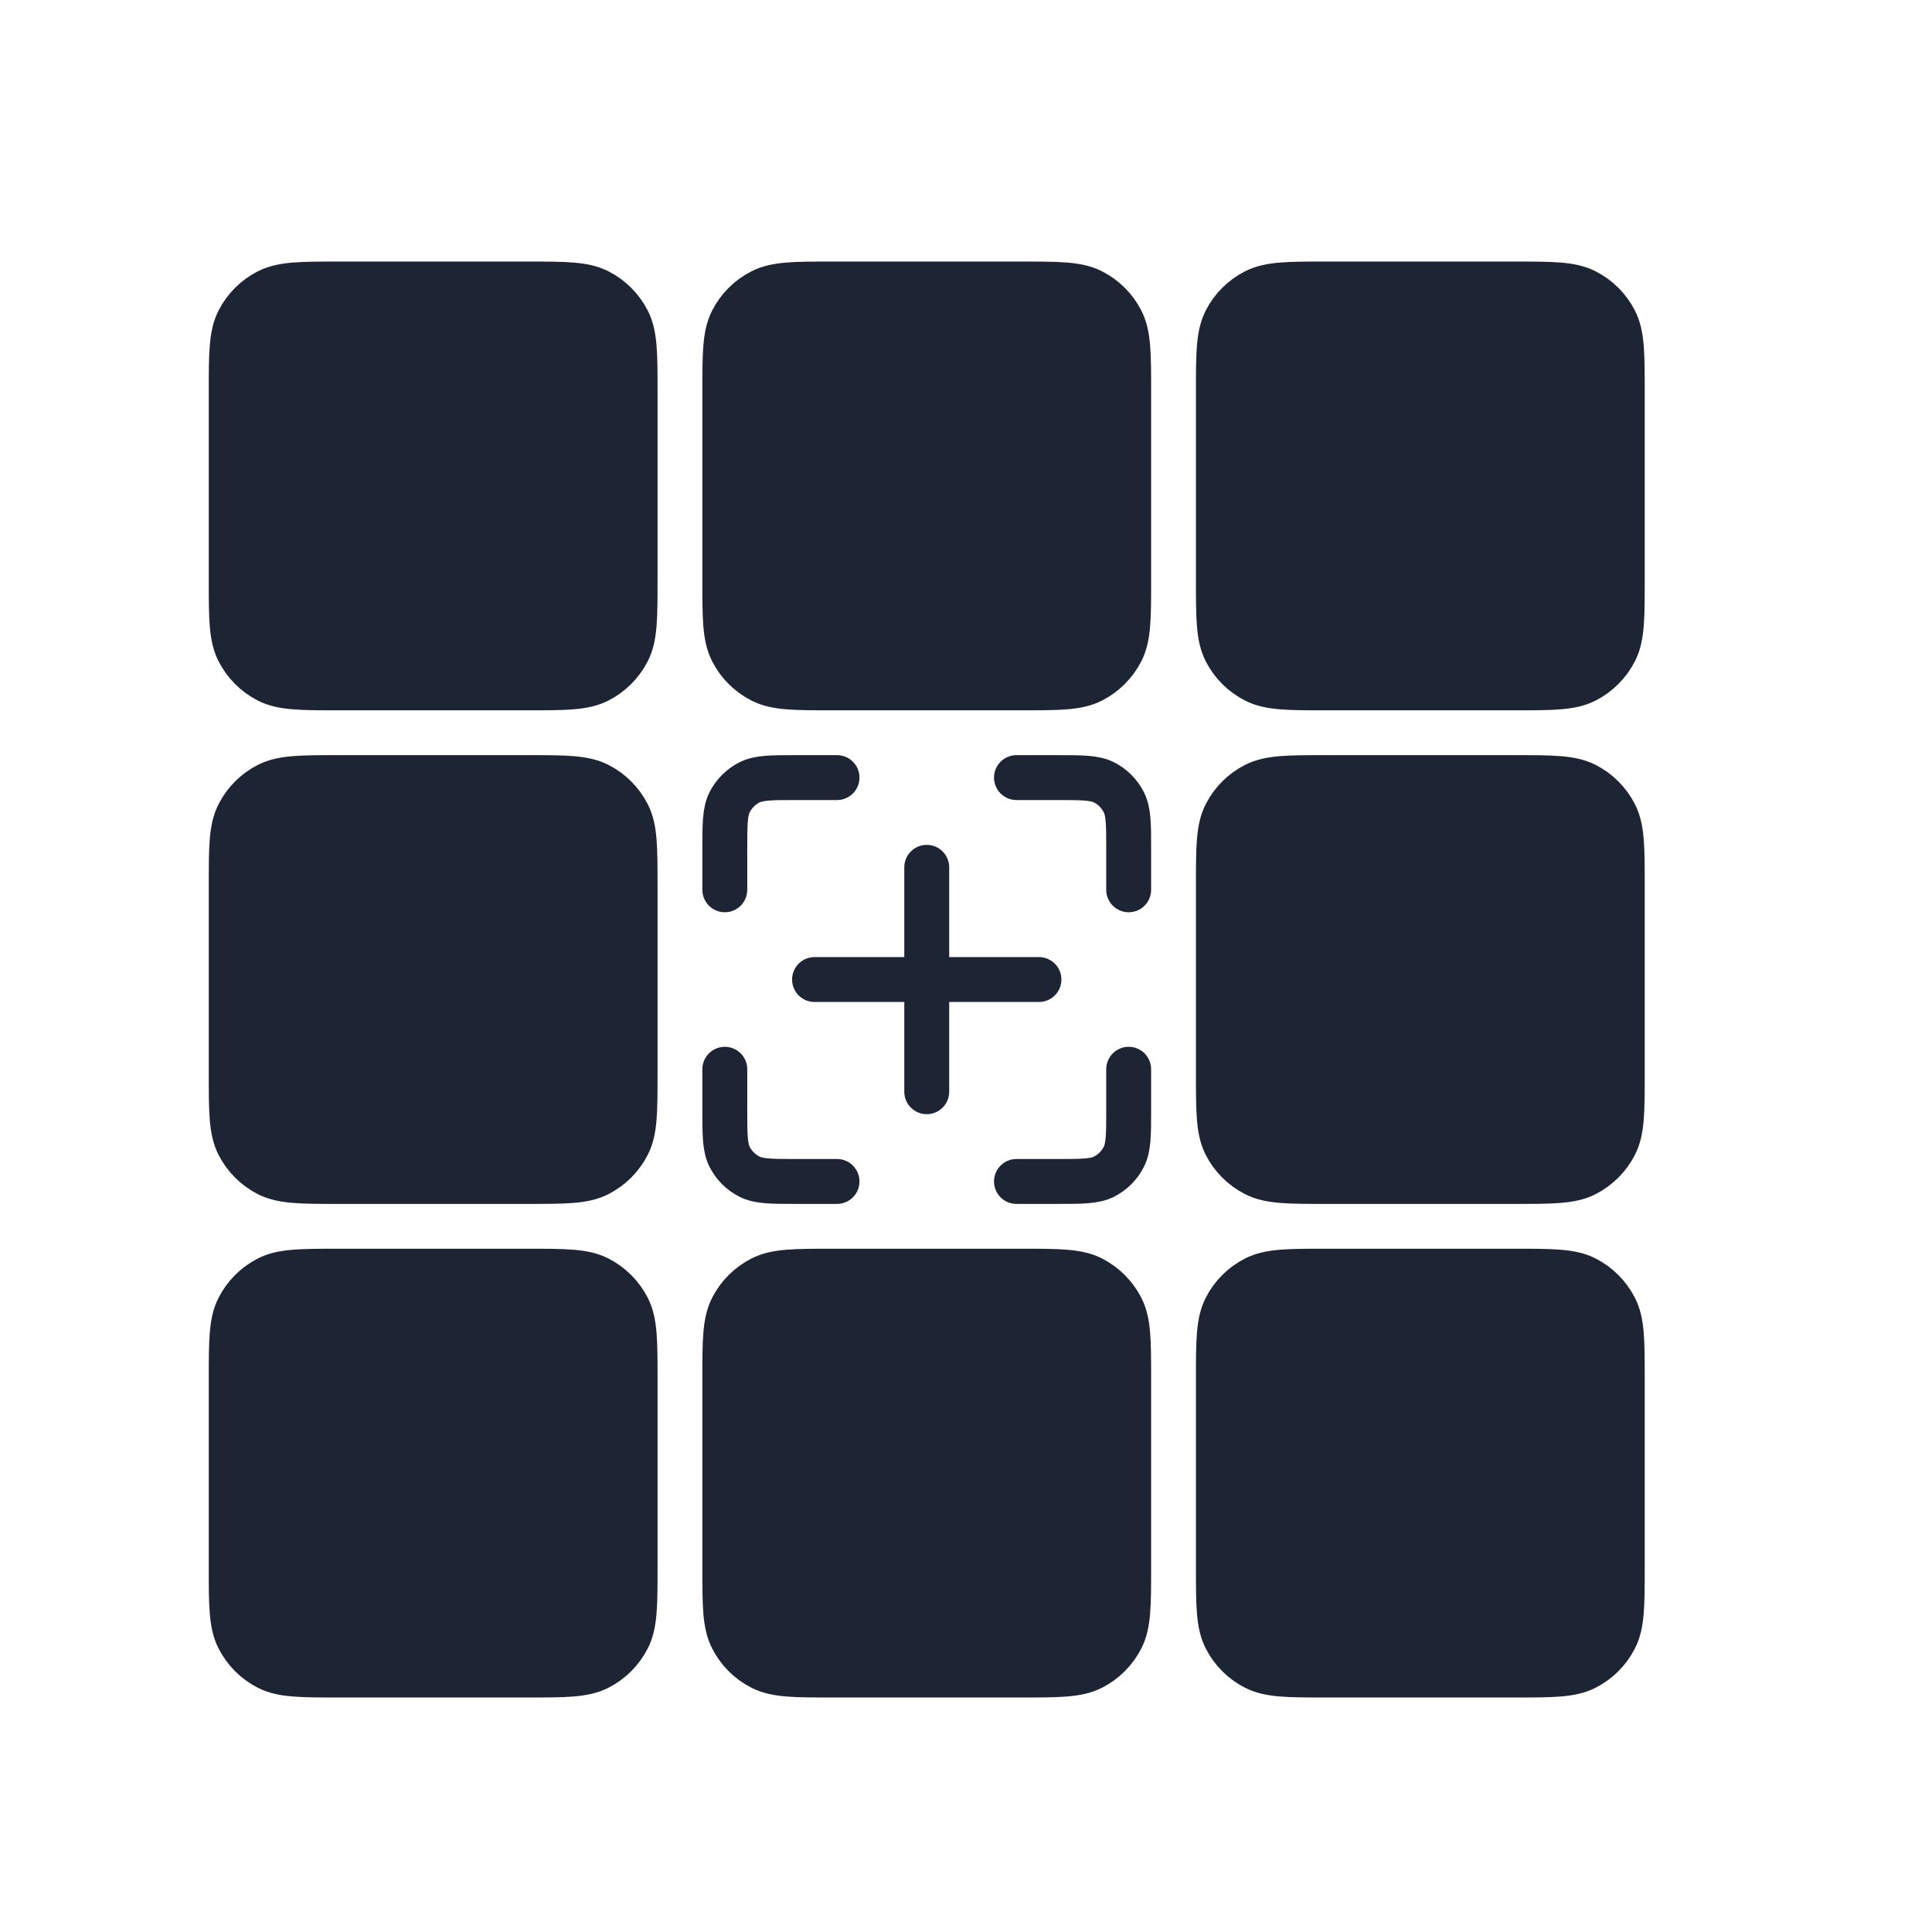
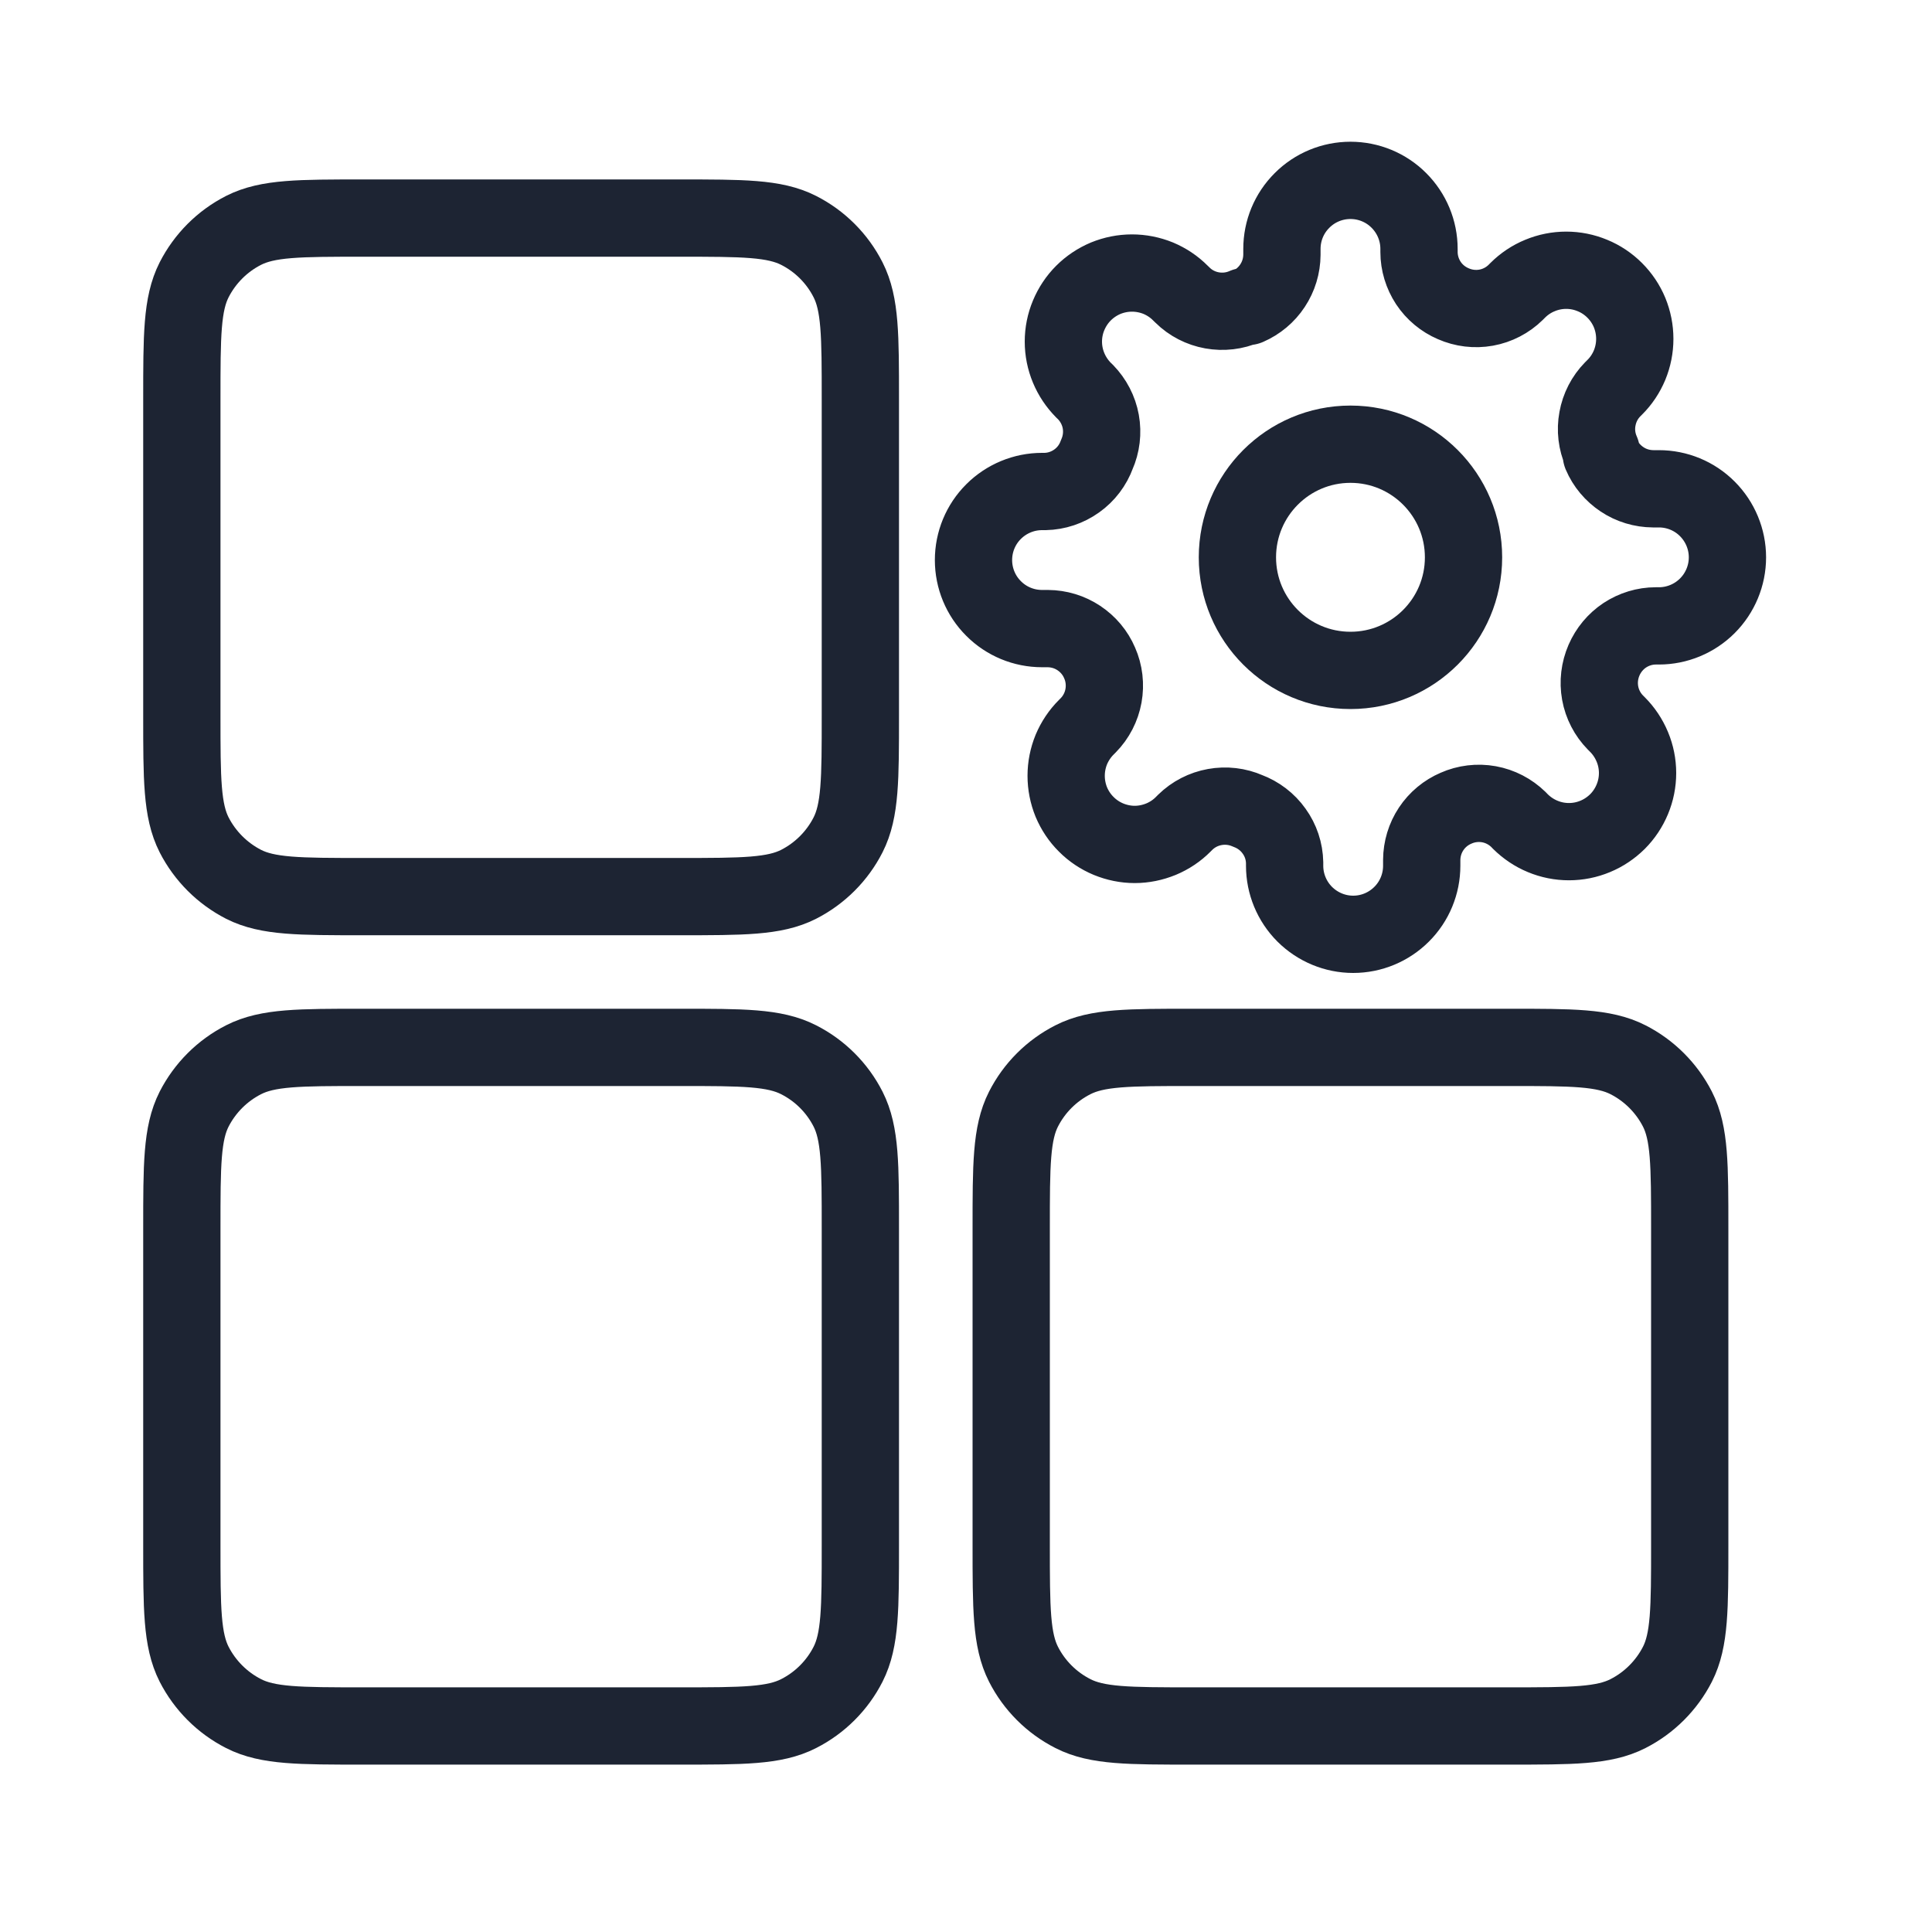
<svg xmlns="http://www.w3.org/2000/svg" width="25" height="25" viewBox="0 0 25 25" fill="none">
-   <path d="M2.992 5.068C2.992 4.581 2.992 4.337 3.087 4.15C3.17 3.987 3.304 3.853 3.467 3.77C3.654 3.675 3.898 3.675 4.385 3.675H6.824C7.312 3.675 7.556 3.675 7.742 3.77C7.906 3.853 8.039 3.987 8.123 4.15C8.218 4.337 8.218 4.581 8.218 5.068V7.507C8.218 7.995 8.218 8.239 8.123 8.425C8.039 8.589 7.906 8.722 7.742 8.806C7.556 8.901 7.312 8.901 6.824 8.901H4.385C3.898 8.901 3.654 8.901 3.467 8.806C3.304 8.722 3.17 8.589 3.087 8.425C2.992 8.239 2.992 7.995 2.992 7.507V5.068Z" fill="#1D2433" stroke="#1D2433" stroke-width="0.581" stroke-linecap="round" stroke-linejoin="round" />
-   <path d="M9.379 5.068C9.379 4.581 9.379 4.337 9.474 4.15C9.557 3.987 9.691 3.853 9.855 3.77C10.041 3.675 10.285 3.675 10.773 3.675H13.211C13.699 3.675 13.943 3.675 14.129 3.77C14.293 3.853 14.426 3.987 14.51 4.15C14.605 4.337 14.605 4.581 14.605 5.068V7.507C14.605 7.995 14.605 8.239 14.51 8.425C14.426 8.589 14.293 8.722 14.129 8.806C13.943 8.901 13.699 8.901 13.211 8.901H10.773C10.285 8.901 10.041 8.901 9.855 8.806C9.691 8.722 9.557 8.589 9.474 8.425C9.379 8.239 9.379 7.995 9.379 7.507V5.068Z" fill="#1D2433" stroke="#1D2433" stroke-width="0.581" stroke-linecap="round" stroke-linejoin="round" />
-   <path d="M15.766 5.068C15.766 4.581 15.766 4.337 15.861 4.15C15.944 3.987 16.078 3.853 16.242 3.77C16.428 3.675 16.672 3.675 17.16 3.675H19.598C20.086 3.675 20.33 3.675 20.516 3.77C20.68 3.853 20.813 3.987 20.897 4.15C20.992 4.337 20.992 4.581 20.992 5.068V7.507C20.992 7.995 20.992 8.239 20.897 8.425C20.813 8.589 20.68 8.722 20.516 8.806C20.33 8.901 20.086 8.901 19.598 8.901H17.16C16.672 8.901 16.428 8.901 16.242 8.806C16.078 8.722 15.944 8.589 15.861 8.425C15.766 8.239 15.766 7.995 15.766 7.507V5.068Z" fill="#1D2433" stroke="#1D2433" stroke-width="0.581" stroke-linecap="round" stroke-linejoin="round" />
-   <path d="M2.992 11.456C2.992 10.968 2.992 10.724 3.087 10.538C3.17 10.374 3.304 10.24 3.467 10.157C3.654 10.062 3.898 10.062 4.385 10.062H6.824C7.312 10.062 7.556 10.062 7.742 10.157C7.906 10.24 8.039 10.374 8.123 10.538C8.218 10.724 8.218 10.968 8.218 11.456V13.894C8.218 14.382 8.218 14.626 8.123 14.812C8.039 14.976 7.906 15.109 7.742 15.193C7.556 15.288 7.312 15.288 6.824 15.288H4.385C3.898 15.288 3.654 15.288 3.467 15.193C3.304 15.109 3.17 14.976 3.087 14.812C2.992 14.626 2.992 14.382 2.992 13.894V11.456Z" fill="#1D2433" stroke="#1D2433" stroke-width="0.581" stroke-linecap="round" stroke-linejoin="round" />
-   <path d="M10.831 10.062H10.308C9.983 10.062 9.82 10.062 9.696 10.125C9.587 10.181 9.498 10.27 9.442 10.379C9.379 10.503 9.379 10.666 9.379 10.991V11.514M10.831 15.288H10.308C9.983 15.288 9.82 15.288 9.696 15.225C9.587 15.169 9.498 15.08 9.442 14.971C9.379 14.847 9.379 14.684 9.379 14.359V13.836M14.605 11.514V10.991C14.605 10.666 14.605 10.503 14.541 10.379C14.486 10.27 14.397 10.181 14.288 10.125C14.164 10.062 14.001 10.062 13.676 10.062H13.153M14.605 13.836V14.359C14.605 14.684 14.605 14.847 14.541 14.971C14.486 15.08 14.397 15.169 14.288 15.225C14.164 15.288 14.001 15.288 13.676 15.288H13.153M11.992 14.127L11.992 11.223M10.54 12.675H13.444" stroke="#1D2433" stroke-width="0.581" stroke-linecap="round" stroke-linejoin="round" />
-   <path d="M15.766 11.456C15.766 10.968 15.766 10.724 15.861 10.538C15.944 10.374 16.078 10.24 16.242 10.157C16.428 10.062 16.672 10.062 17.16 10.062H19.598C20.086 10.062 20.33 10.062 20.516 10.157C20.68 10.24 20.813 10.374 20.897 10.538C20.992 10.724 20.992 10.968 20.992 11.456V13.894C20.992 14.382 20.992 14.626 20.897 14.812C20.813 14.976 20.68 15.109 20.516 15.193C20.33 15.288 20.086 15.288 19.598 15.288H17.16C16.672 15.288 16.428 15.288 16.242 15.193C16.078 15.109 15.944 14.976 15.861 14.812C15.766 14.626 15.766 14.382 15.766 13.894V11.456Z" fill="#1D2433" stroke="#1D2433" stroke-width="0.581" stroke-linecap="round" stroke-linejoin="round" />
-   <path d="M2.992 17.843C2.992 17.355 2.992 17.111 3.087 16.925C3.17 16.761 3.304 16.628 3.467 16.544C3.654 16.449 3.898 16.449 4.385 16.449H6.824C7.312 16.449 7.556 16.449 7.742 16.544C7.906 16.628 8.039 16.761 8.123 16.925C8.218 17.111 8.218 17.355 8.218 17.843V20.281C8.218 20.769 8.218 21.013 8.123 21.199C8.039 21.363 7.906 21.497 7.742 21.58C7.556 21.675 7.312 21.675 6.824 21.675H4.385C3.898 21.675 3.654 21.675 3.467 21.58C3.304 21.497 3.17 21.363 3.087 21.199C2.992 21.013 2.992 20.769 2.992 20.281V17.843Z" fill="#1D2433" stroke="#1D2433" stroke-width="0.581" stroke-linecap="round" stroke-linejoin="round" />
-   <path d="M9.379 17.843C9.379 17.355 9.379 17.111 9.474 16.925C9.557 16.761 9.691 16.628 9.855 16.544C10.041 16.449 10.285 16.449 10.773 16.449H13.211C13.699 16.449 13.943 16.449 14.129 16.544C14.293 16.628 14.426 16.761 14.51 16.925C14.605 17.111 14.605 17.355 14.605 17.843V20.281C14.605 20.769 14.605 21.013 14.51 21.199C14.426 21.363 14.293 21.497 14.129 21.58C13.943 21.675 13.699 21.675 13.211 21.675H10.773C10.285 21.675 10.041 21.675 9.855 21.58C9.691 21.497 9.557 21.363 9.474 21.199C9.379 21.013 9.379 20.769 9.379 20.281V17.843Z" fill="#1D2433" stroke="#1D2433" stroke-width="0.581" stroke-linecap="round" stroke-linejoin="round" />
-   <path d="M15.766 17.843C15.766 17.355 15.766 17.111 15.861 16.925C15.944 16.761 16.078 16.628 16.242 16.544C16.428 16.449 16.672 16.449 17.16 16.449H19.598C20.086 16.449 20.33 16.449 20.516 16.544C20.68 16.628 20.813 16.761 20.897 16.925C20.992 17.111 20.992 17.355 20.992 17.843V20.281C20.992 20.769 20.992 21.013 20.897 21.199C20.813 21.363 20.68 21.497 20.516 21.58C20.33 21.675 20.086 21.675 19.598 21.675H17.16C16.672 21.675 16.428 21.675 16.242 21.58C16.078 21.497 15.944 21.363 15.861 21.199C15.766 21.013 15.766 20.769 15.766 20.281V17.843Z" fill="#1D2433" stroke="#1D2433" stroke-width="0.581" stroke-linecap="round" stroke-linejoin="round" />
+   <path d="M2.353 5.163C2.353 4.343 2.353 3.934 2.512 3.621C2.653 3.345 2.877 3.121 3.152 2.981C3.465 2.822 3.875 2.822 4.694 2.822H8.792C9.612 2.822 10.021 2.822 10.334 2.981C10.61 3.121 10.834 3.345 10.974 3.621C11.133 3.934 11.133 4.343 11.133 5.163V9.261C11.133 10.08 11.133 10.49 10.974 10.803C10.834 11.078 10.61 11.302 10.334 11.443C10.021 11.602 9.612 11.602 8.792 11.602H4.694C3.875 11.602 3.465 11.602 3.152 11.443C2.877 11.302 2.653 11.078 2.512 10.803C2.353 10.49 2.353 10.08 2.353 9.261V5.163Z" stroke="#1D2433" stroke-linecap="round" stroke-linejoin="round" />
+   <path d="M17.475 8.675C18.283 8.675 18.938 8.02 18.938 7.212C18.938 6.404 18.283 5.748 17.475 5.748C16.667 5.748 16.012 6.404 16.012 7.212C16.012 8.02 16.667 8.675 17.475 8.675Z" stroke="#1D2433" stroke-linecap="round" stroke-linejoin="round" />
+   <path d="M20.756 8.542C20.698 8.676 20.68 8.824 20.706 8.968C20.732 9.112 20.801 9.245 20.903 9.349L20.93 9.376C21.012 9.458 21.077 9.556 21.122 9.664C21.167 9.771 21.19 9.887 21.19 10.003C21.19 10.12 21.167 10.235 21.122 10.343C21.077 10.451 21.012 10.549 20.93 10.631C20.847 10.713 20.749 10.779 20.642 10.823C20.534 10.868 20.419 10.891 20.302 10.891C20.185 10.891 20.07 10.868 19.962 10.823C19.855 10.779 19.757 10.713 19.674 10.631L19.648 10.604C19.543 10.502 19.411 10.433 19.267 10.407C19.123 10.381 18.974 10.399 18.841 10.458C18.71 10.514 18.598 10.607 18.519 10.726C18.44 10.845 18.398 10.985 18.397 11.127V11.203C18.397 11.438 18.304 11.664 18.137 11.83C17.971 11.996 17.746 12.09 17.51 12.09C17.275 12.09 17.05 11.996 16.883 11.83C16.717 11.664 16.623 11.438 16.623 11.203V11.163C16.62 11.016 16.573 10.874 16.487 10.755C16.402 10.635 16.282 10.544 16.145 10.493C16.011 10.434 15.862 10.417 15.719 10.443C15.575 10.469 15.442 10.537 15.337 10.64L15.311 10.666C15.229 10.749 15.131 10.814 15.023 10.859C14.915 10.903 14.8 10.927 14.683 10.927C14.567 10.927 14.451 10.903 14.344 10.859C14.236 10.814 14.138 10.749 14.056 10.666C13.973 10.584 13.908 10.486 13.863 10.379C13.819 10.271 13.796 10.155 13.796 10.039C13.796 9.922 13.819 9.807 13.863 9.699C13.908 9.592 13.973 9.494 14.056 9.411L14.082 9.385C14.185 9.28 14.253 9.147 14.279 9.004C14.305 8.86 14.288 8.711 14.229 8.578C14.173 8.446 14.079 8.335 13.96 8.256C13.841 8.177 13.702 8.135 13.559 8.134H13.484C13.249 8.134 13.023 8.041 12.857 7.874C12.69 7.708 12.597 7.482 12.597 7.247C12.597 7.012 12.69 6.786 12.857 6.62C13.023 6.454 13.249 6.36 13.484 6.36H13.524C13.671 6.357 13.813 6.309 13.932 6.224C14.052 6.139 14.143 6.019 14.193 5.881C14.252 5.748 14.27 5.599 14.244 5.455C14.218 5.312 14.149 5.179 14.047 5.074L14.02 5.048C13.938 4.965 13.873 4.868 13.828 4.76C13.783 4.652 13.76 4.537 13.76 4.42C13.76 4.304 13.783 4.188 13.828 4.081C13.873 3.973 13.938 3.875 14.02 3.793C14.103 3.71 14.201 3.645 14.308 3.6C14.416 3.556 14.531 3.533 14.648 3.533C14.764 3.533 14.88 3.556 14.988 3.6C15.095 3.645 15.193 3.71 15.275 3.793L15.302 3.819C15.406 3.922 15.539 3.99 15.683 4.016C15.827 4.042 15.975 4.025 16.109 3.966H16.145C16.276 3.909 16.388 3.816 16.466 3.697C16.545 3.578 16.587 3.439 16.588 3.296V3.221C16.588 2.985 16.681 2.76 16.848 2.594C17.014 2.427 17.24 2.334 17.475 2.334C17.71 2.334 17.936 2.427 18.102 2.594C18.268 2.76 18.362 2.985 18.362 3.221V3.261C18.362 3.403 18.405 3.543 18.483 3.662C18.562 3.781 18.674 3.874 18.805 3.93C18.939 3.989 19.087 4.007 19.231 3.981C19.375 3.955 19.508 3.886 19.612 3.784L19.639 3.757C19.721 3.675 19.819 3.609 19.927 3.565C20.035 3.52 20.15 3.497 20.267 3.497C20.383 3.497 20.498 3.52 20.606 3.565C20.714 3.609 20.812 3.675 20.894 3.757C20.977 3.84 21.042 3.937 21.087 4.045C21.131 4.153 21.154 4.268 21.154 4.385C21.154 4.501 21.131 4.617 21.087 4.724C21.042 4.832 20.977 4.93 20.894 5.012L20.867 5.039C20.765 5.143 20.697 5.276 20.671 5.42C20.644 5.564 20.662 5.712 20.721 5.846V5.881C20.777 6.013 20.871 6.124 20.99 6.203C21.108 6.282 21.248 6.324 21.391 6.325H21.466C21.701 6.325 21.927 6.418 22.093 6.585C22.259 6.751 22.353 6.977 22.353 7.212C22.353 7.447 22.259 7.673 22.093 7.839C21.927 8.005 21.701 8.099 21.466 8.099H21.426C21.283 8.099 21.144 8.142 21.025 8.22C20.906 8.299 20.813 8.411 20.756 8.542Z" stroke="#1D2433" stroke-linecap="round" stroke-linejoin="round" />
+   <path d="M2.353 15.895C2.353 15.075 2.353 14.665 2.512 14.352C2.653 14.077 2.877 13.853 3.152 13.713C3.465 13.553 3.875 13.553 4.694 13.553H8.792C9.612 13.553 10.021 13.553 10.334 13.713C10.61 13.853 10.834 14.077 10.974 14.352C11.133 14.665 11.133 15.075 11.133 15.895V19.992C11.133 20.812 11.133 21.222 10.974 21.535C10.834 21.81 10.61 22.034 10.334 22.174C10.021 22.334 9.612 22.334 8.792 22.334H4.694C3.875 22.334 3.465 22.334 3.152 22.174C2.877 22.034 2.653 21.81 2.512 21.535C2.353 21.222 2.353 20.812 2.353 19.992V15.895Z" stroke="#1D2433" stroke-linecap="round" stroke-linejoin="round" />
+   <path d="M13.085 15.895C13.085 15.075 13.085 14.665 13.244 14.352C13.384 14.077 13.608 13.853 13.884 13.713C14.197 13.553 14.607 13.553 15.426 13.553H19.524C20.343 13.553 20.753 13.553 21.066 13.713C21.341 13.853 21.565 14.077 21.706 14.352C21.865 14.665 21.865 15.075 21.865 15.895V19.992C21.865 20.812 21.865 21.222 21.706 21.535C21.565 21.81 21.341 22.034 21.066 22.174C20.753 22.334 20.343 22.334 19.524 22.334H15.426C14.607 22.334 14.197 22.334 13.884 22.174C13.608 22.034 13.384 21.81 13.244 21.535C13.085 21.222 13.085 20.812 13.085 19.992V15.895Z" stroke="#1D2433" stroke-linecap="round" stroke-linejoin="round" />
</svg>
